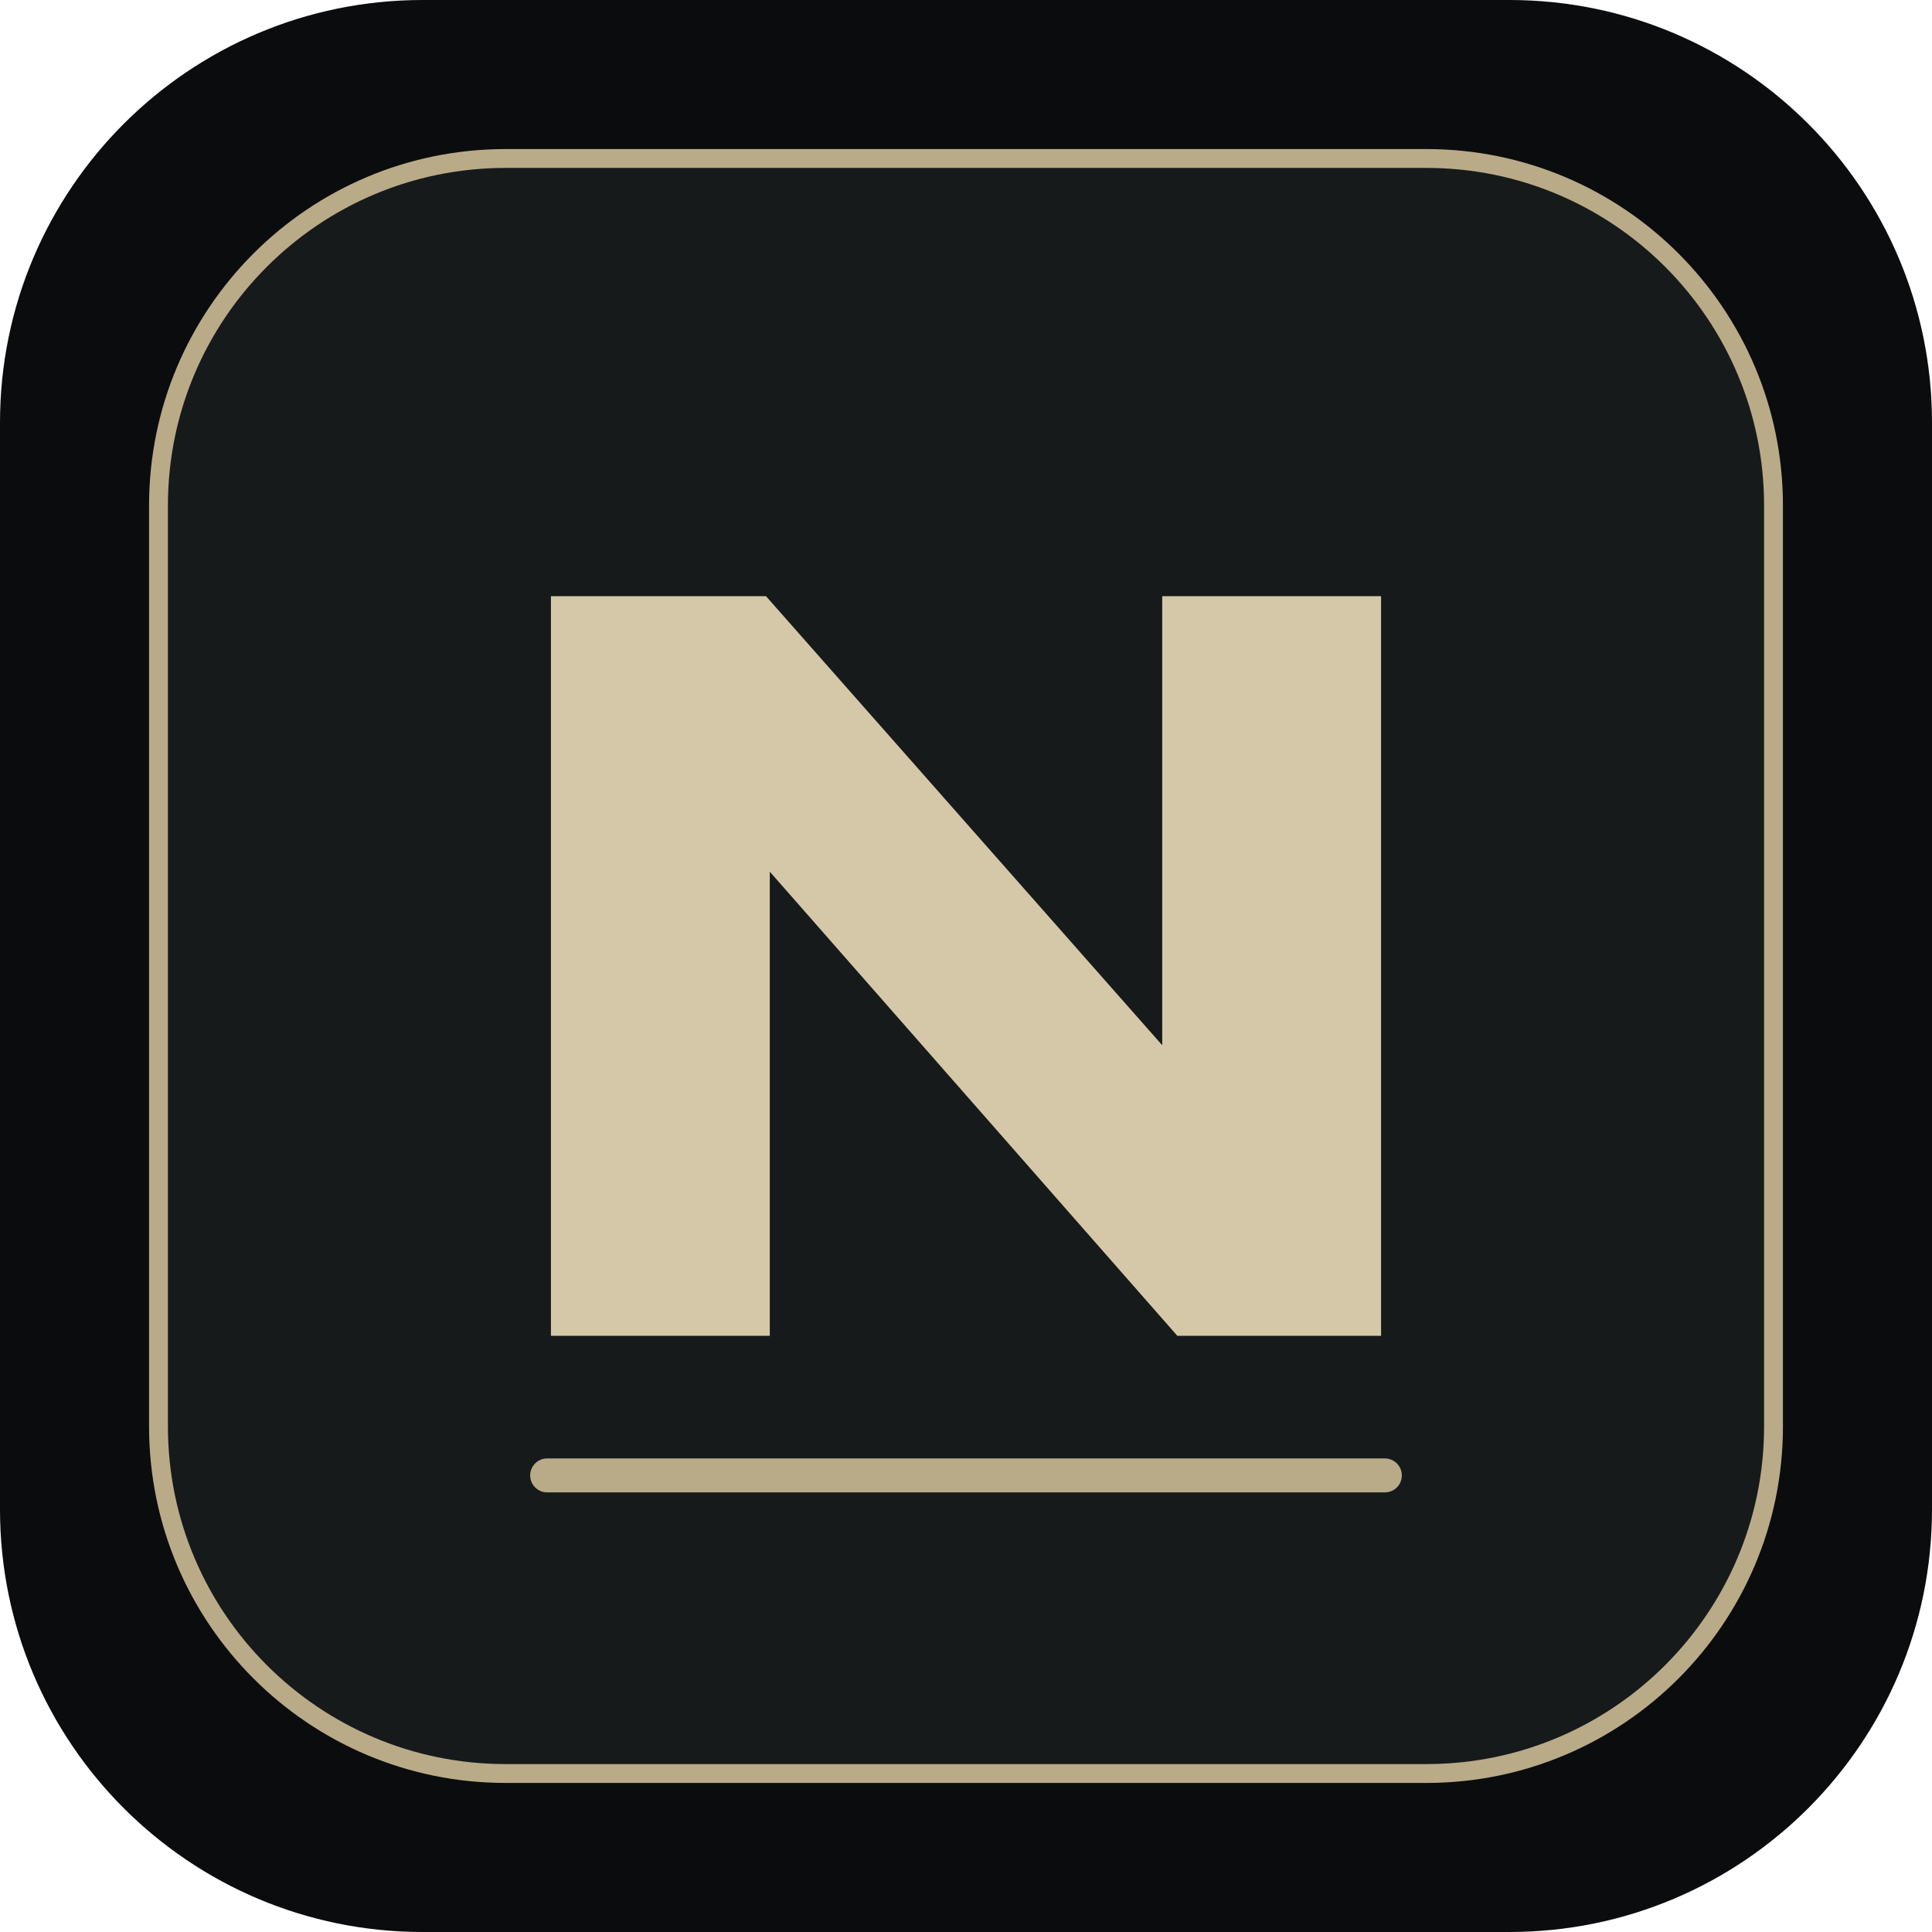
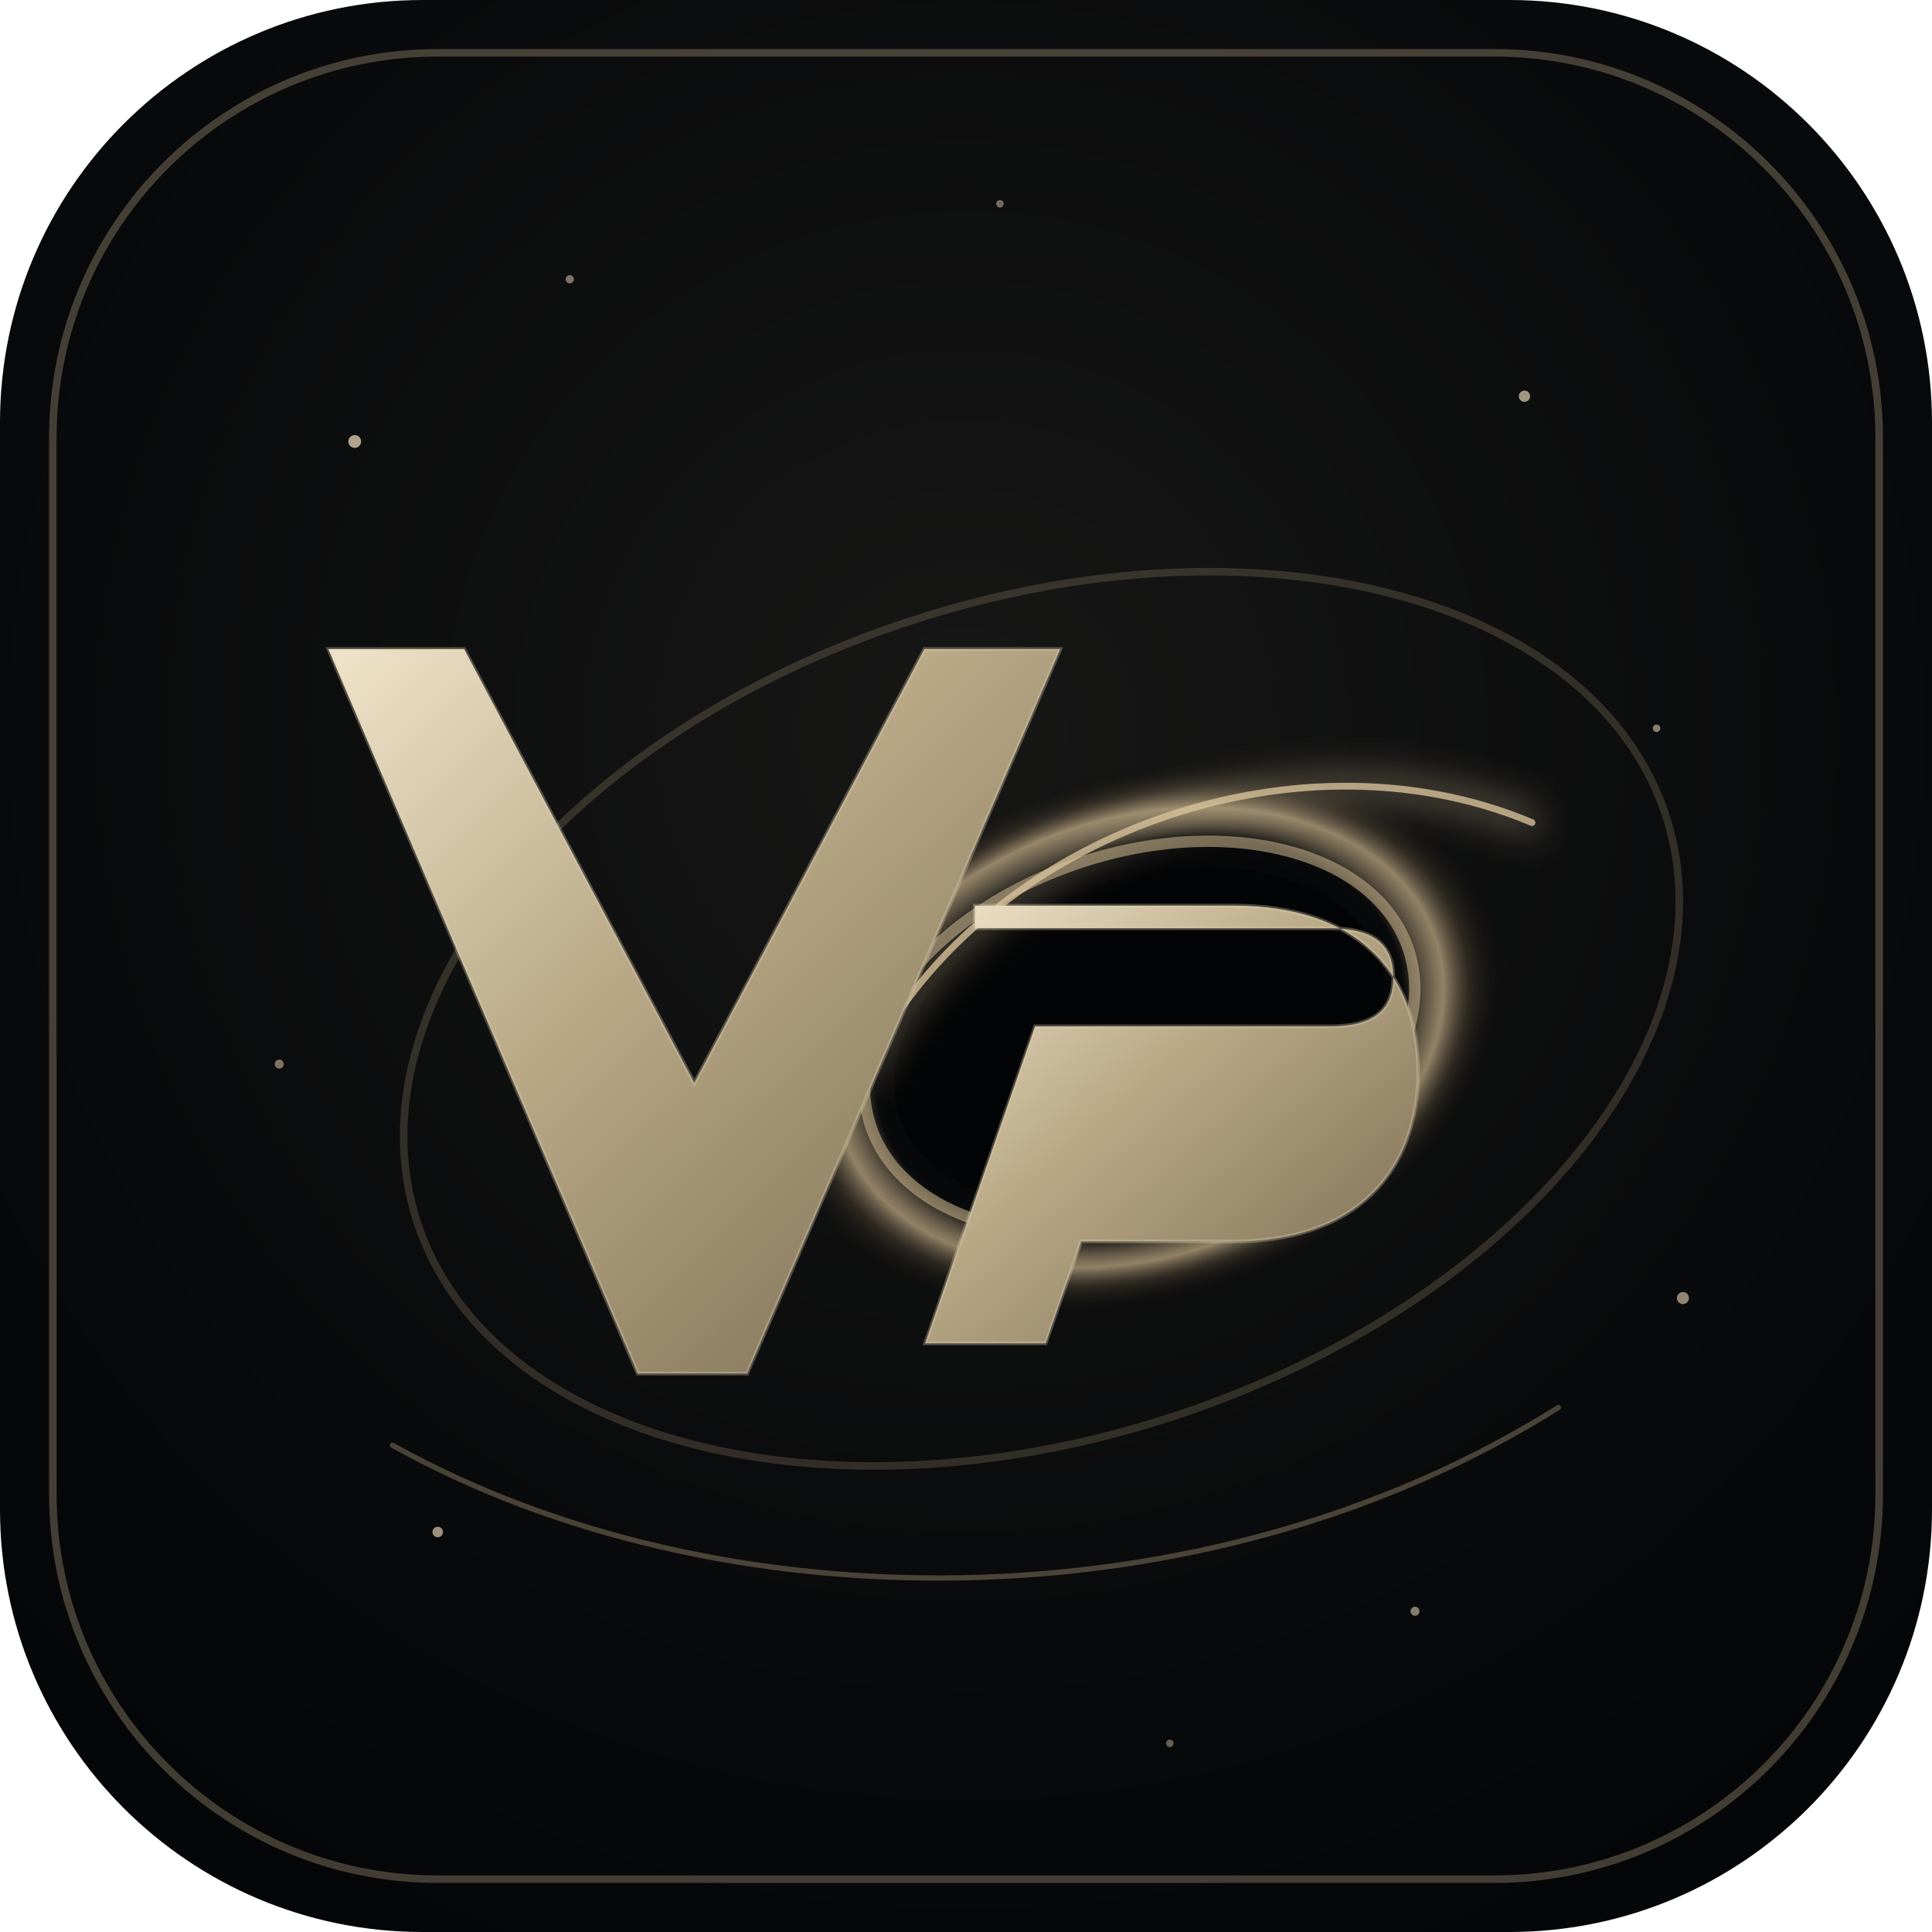
<svg xmlns="http://www.w3.org/2000/svg" viewBox="0 0 512 512">
-   <rect width="512" height="512" rx="112" fill="#0b0c0e" />
-   <rect x="42" y="42" width="428" height="428" rx="92" fill="#171a1b" stroke="#b9aa88" stroke-width="5" />
-   <path d="M146 354V158h57l105 119V158h58v196h-54L204 231v123z" fill="#d5c8a9" />
-   <path d="M145 391h222" stroke="#b9aa88" stroke-width="9" stroke-linecap="round" />
+   <defs>
+     <radialGradient id="bg" cx="50%" cy="38%" r="80%">
+       <stop offset="0" stop-color="#171716" />
+       <stop offset=".58" stop-color="#090a0b" />
+       <stop offset="1" stop-color="#030405" />
+     </radialGradient>
+     <linearGradient id="metal" x1="0" y1="0" x2="1" y2="1">
+       <stop stop-color="#f0e4ca" />
+       <stop offset=".42" stop-color="#b9a987" />
+       <stop offset="1" stop-color="#76684f" />
+     </linearGradient>
+     <radialGradient id="halo">
+       <stop offset=".58" stop-color="#050506" />
+       <stop offset=".72" stop-color="#08090a" />
+       <stop offset=".83" stop-color="#b7a27e" stop-opacity=".78" />
+       <stop offset=".9" stop-color="#514735" stop-opacity=".45" />
+       <stop offset="1" stop-color="#050506" stop-opacity="0" />
+     </radialGradient>
+     <filter id="glow" x="-50%" y="-50%" width="200%" height="200%">
+       <feGaussianBlur stdDeviation="5" />
+     </filter>
+   </defs>
+   <rect width="512" height="512" rx="112" fill="url(#bg)" />
+   <rect x="14" y="14" width="484" height="484" rx="102" fill="none" stroke="#b9a987" stroke-opacity=".34" stroke-width="2" />
+   <g fill="#d8c9aa">
+     <circle cx="94" cy="117" r="1.7" opacity=".8" />
+     <circle cx="151" cy="74" r="1.1" opacity=".55" />
+     <circle cx="404" cy="105" r="1.5" opacity=".72" />
+     <circle cx="439" cy="193" r="1" opacity=".6" />
+     <circle cx="74" cy="282" r="1.2" opacity=".55" />
+     <circle cx="116" cy="406" r="1.4" opacity=".7" />
+     <circle cx="375" cy="427" r="1.2" opacity=".6" />
+     <circle cx="446" cy="344" r="1.6" opacity=".65" />
+     <circle cx="265" cy="54" r="1" opacity=".5" />
+     <circle cx="310" cy="462" r="1" opacity=".45" />
+   </g>
+   <g fill="#d8c9aa" opacity=".75">
+     <path d="M94 153v8m-4-4h8M414 267v7m-3.5-3.5h7M208 440v6m-3-3h6" />
+   </g>
+   <ellipse cx="276" cy="270" rx="174" ry="111" transform="rotate(-18 276 270)" fill="none" stroke="#bca985" stroke-opacity=".22" stroke-width="2" />
+   <ellipse cx="302" cy="275" rx="100" ry="70" transform="rotate(-18 302 275)" fill="url(#halo)" />
+   <ellipse cx="302" cy="275" rx="75" ry="49" transform="rotate(-18 302 275)" fill="none" stroke="#c7b28b" stroke-opacity=".58" stroke-width="3" />
+   <ellipse cx="302" cy="275" rx="67" ry="42" transform="rotate(-18 302 275)" fill="#030405" />
+   <path d="M229 284c29-61 113-93 177-66" fill="none" stroke="#d8c39b" stroke-opacity=".62" stroke-width="4" stroke-linecap="round" filter="url(#glow)" />
+   <path d="M229 284c29-61 113-93 177-66" fill="none" stroke="#d8c39b" stroke-opacity=".78" stroke-width="1.8" stroke-linecap="round" />
+   <g fill="url(#metal)" stroke="#e0d2b4" stroke-opacity=".32" stroke-width="1">
+     <path d="M87 172h36l61 115 61-115h36L198 364h-29z" />
+     <path d="M278 248h73c34 0 52 17 52 44s-18 45-52 45h-43l-10 27h-34l31-84h83c12 0 18-4 18-13s-6-13-18-13h-100z" transform="translate(-3 -8) scale(.94 1)" />
+   </g>
+   <path d="M104 383c86 48 215 49 309-10" fill="none" stroke="#bba984" stroke-opacity=".36" stroke-width="1.4" stroke-linecap="round" />
</svg>
